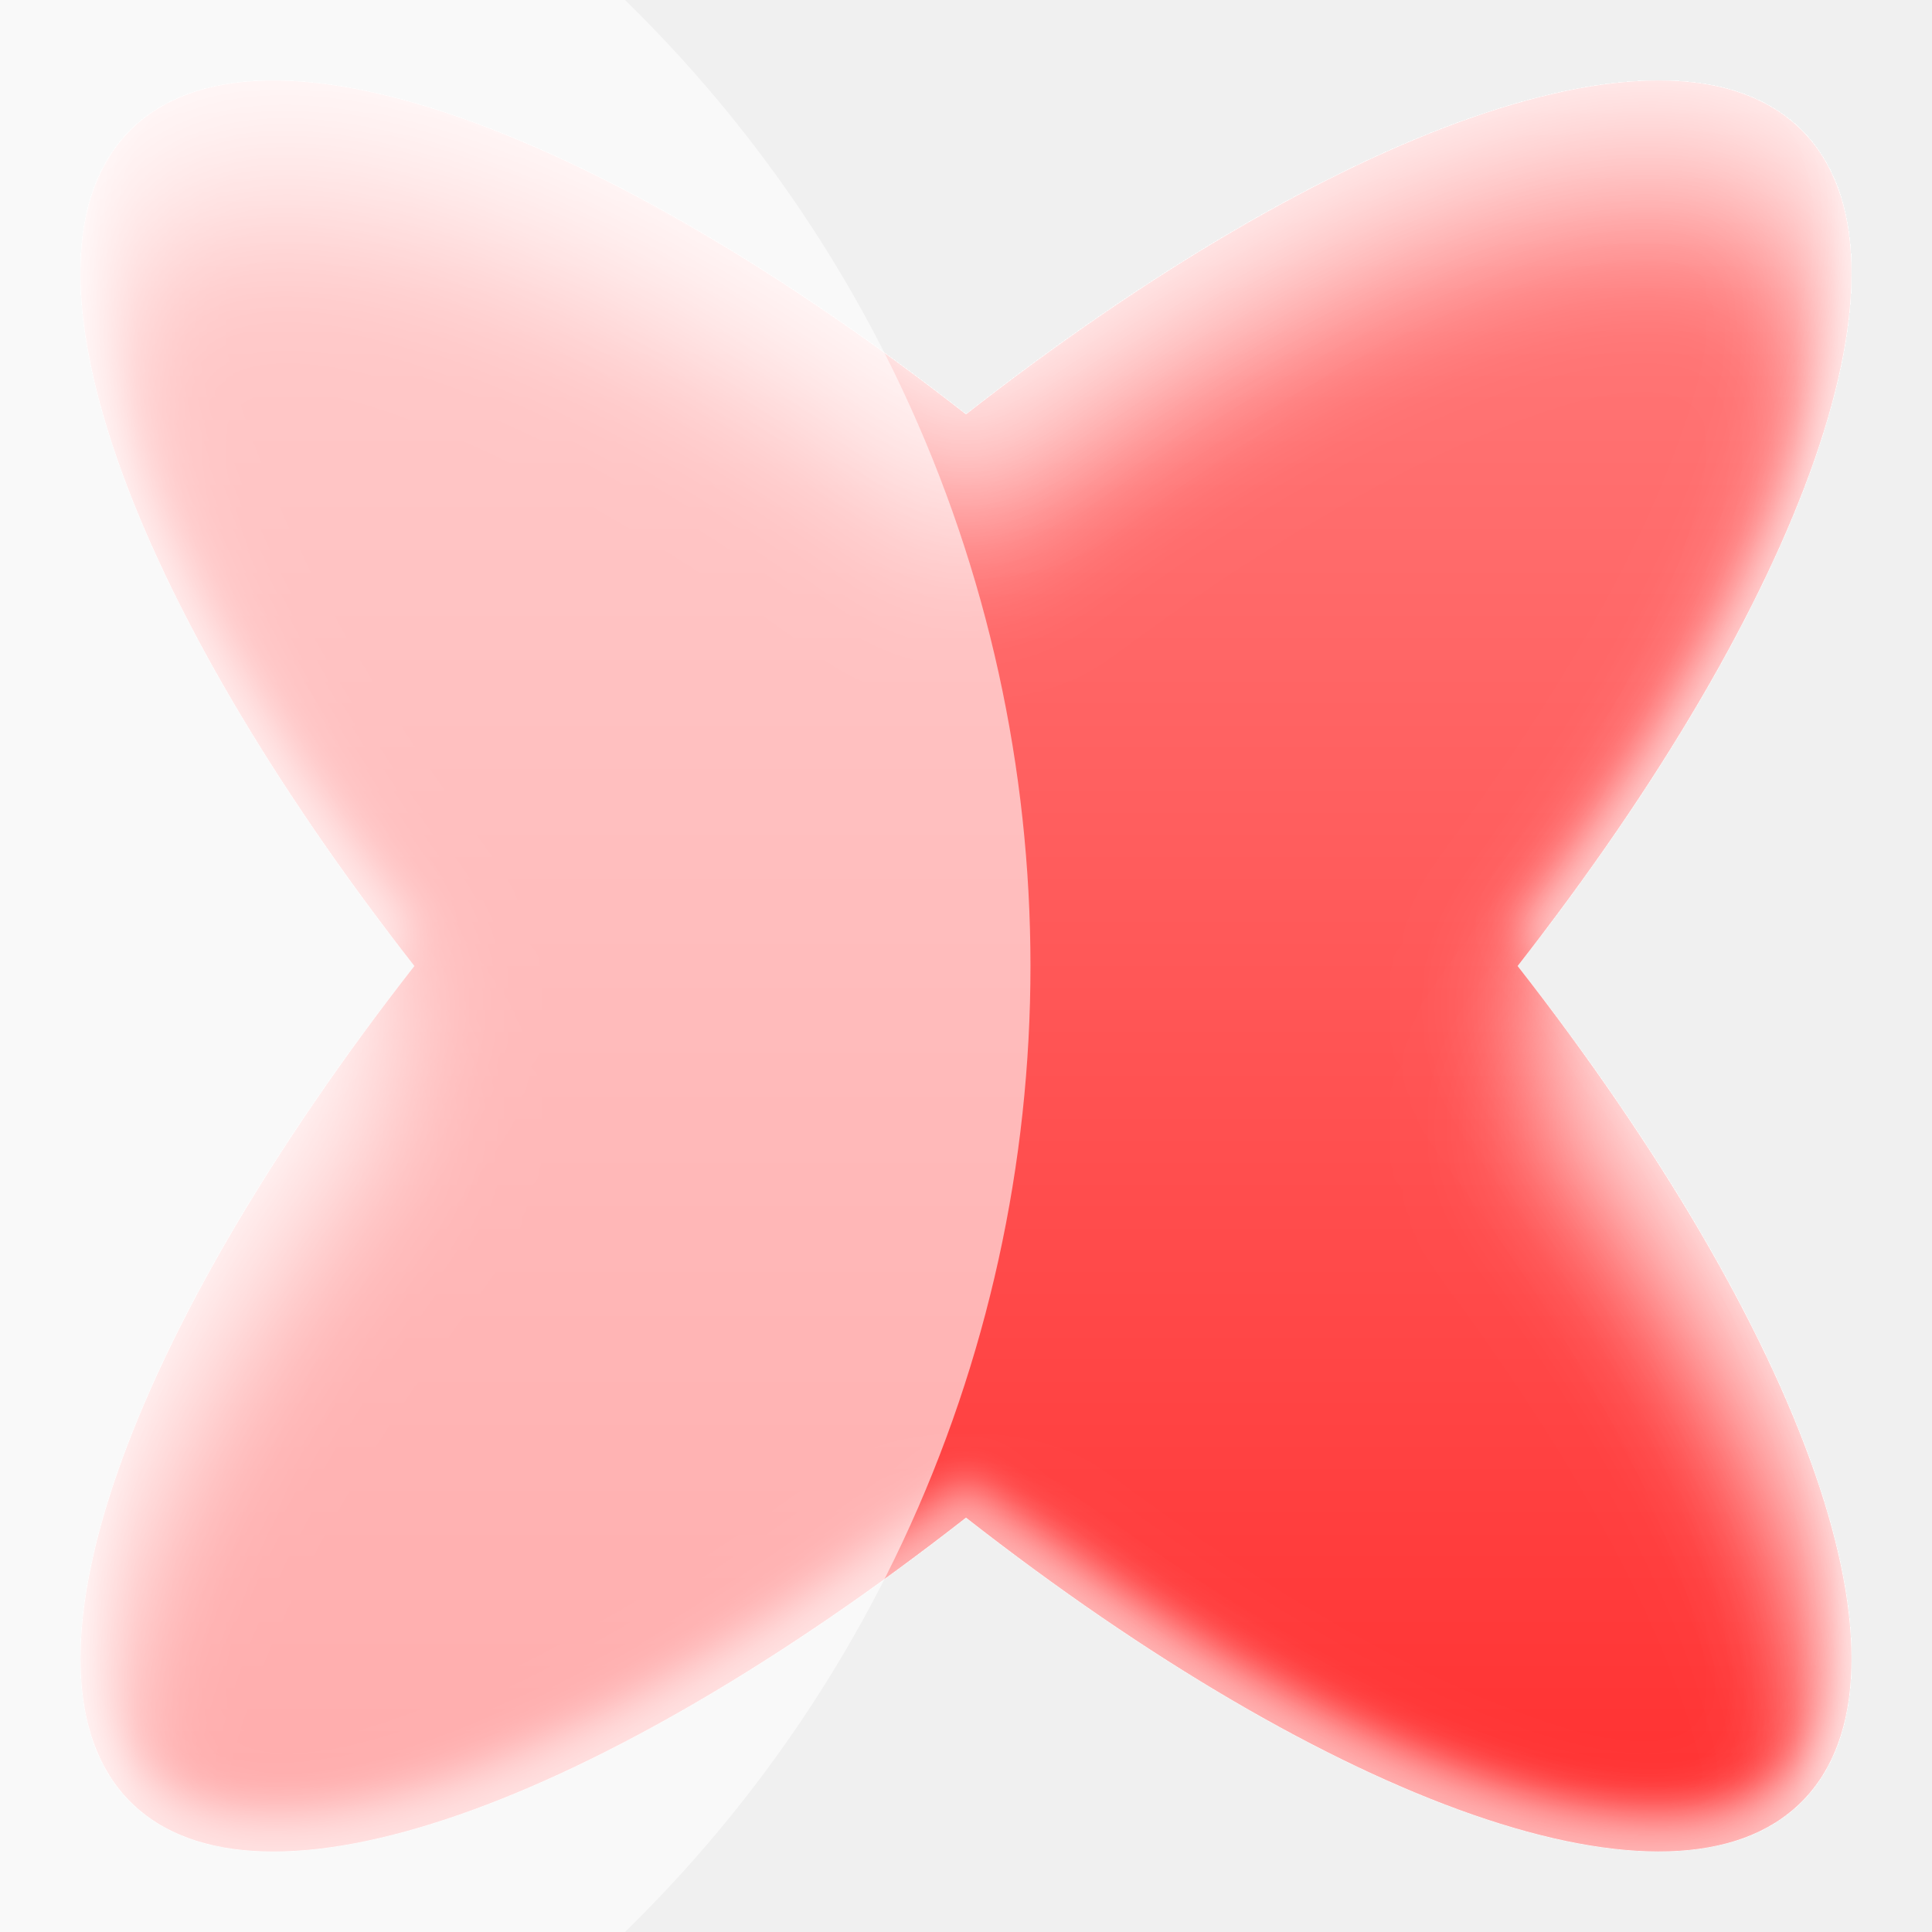
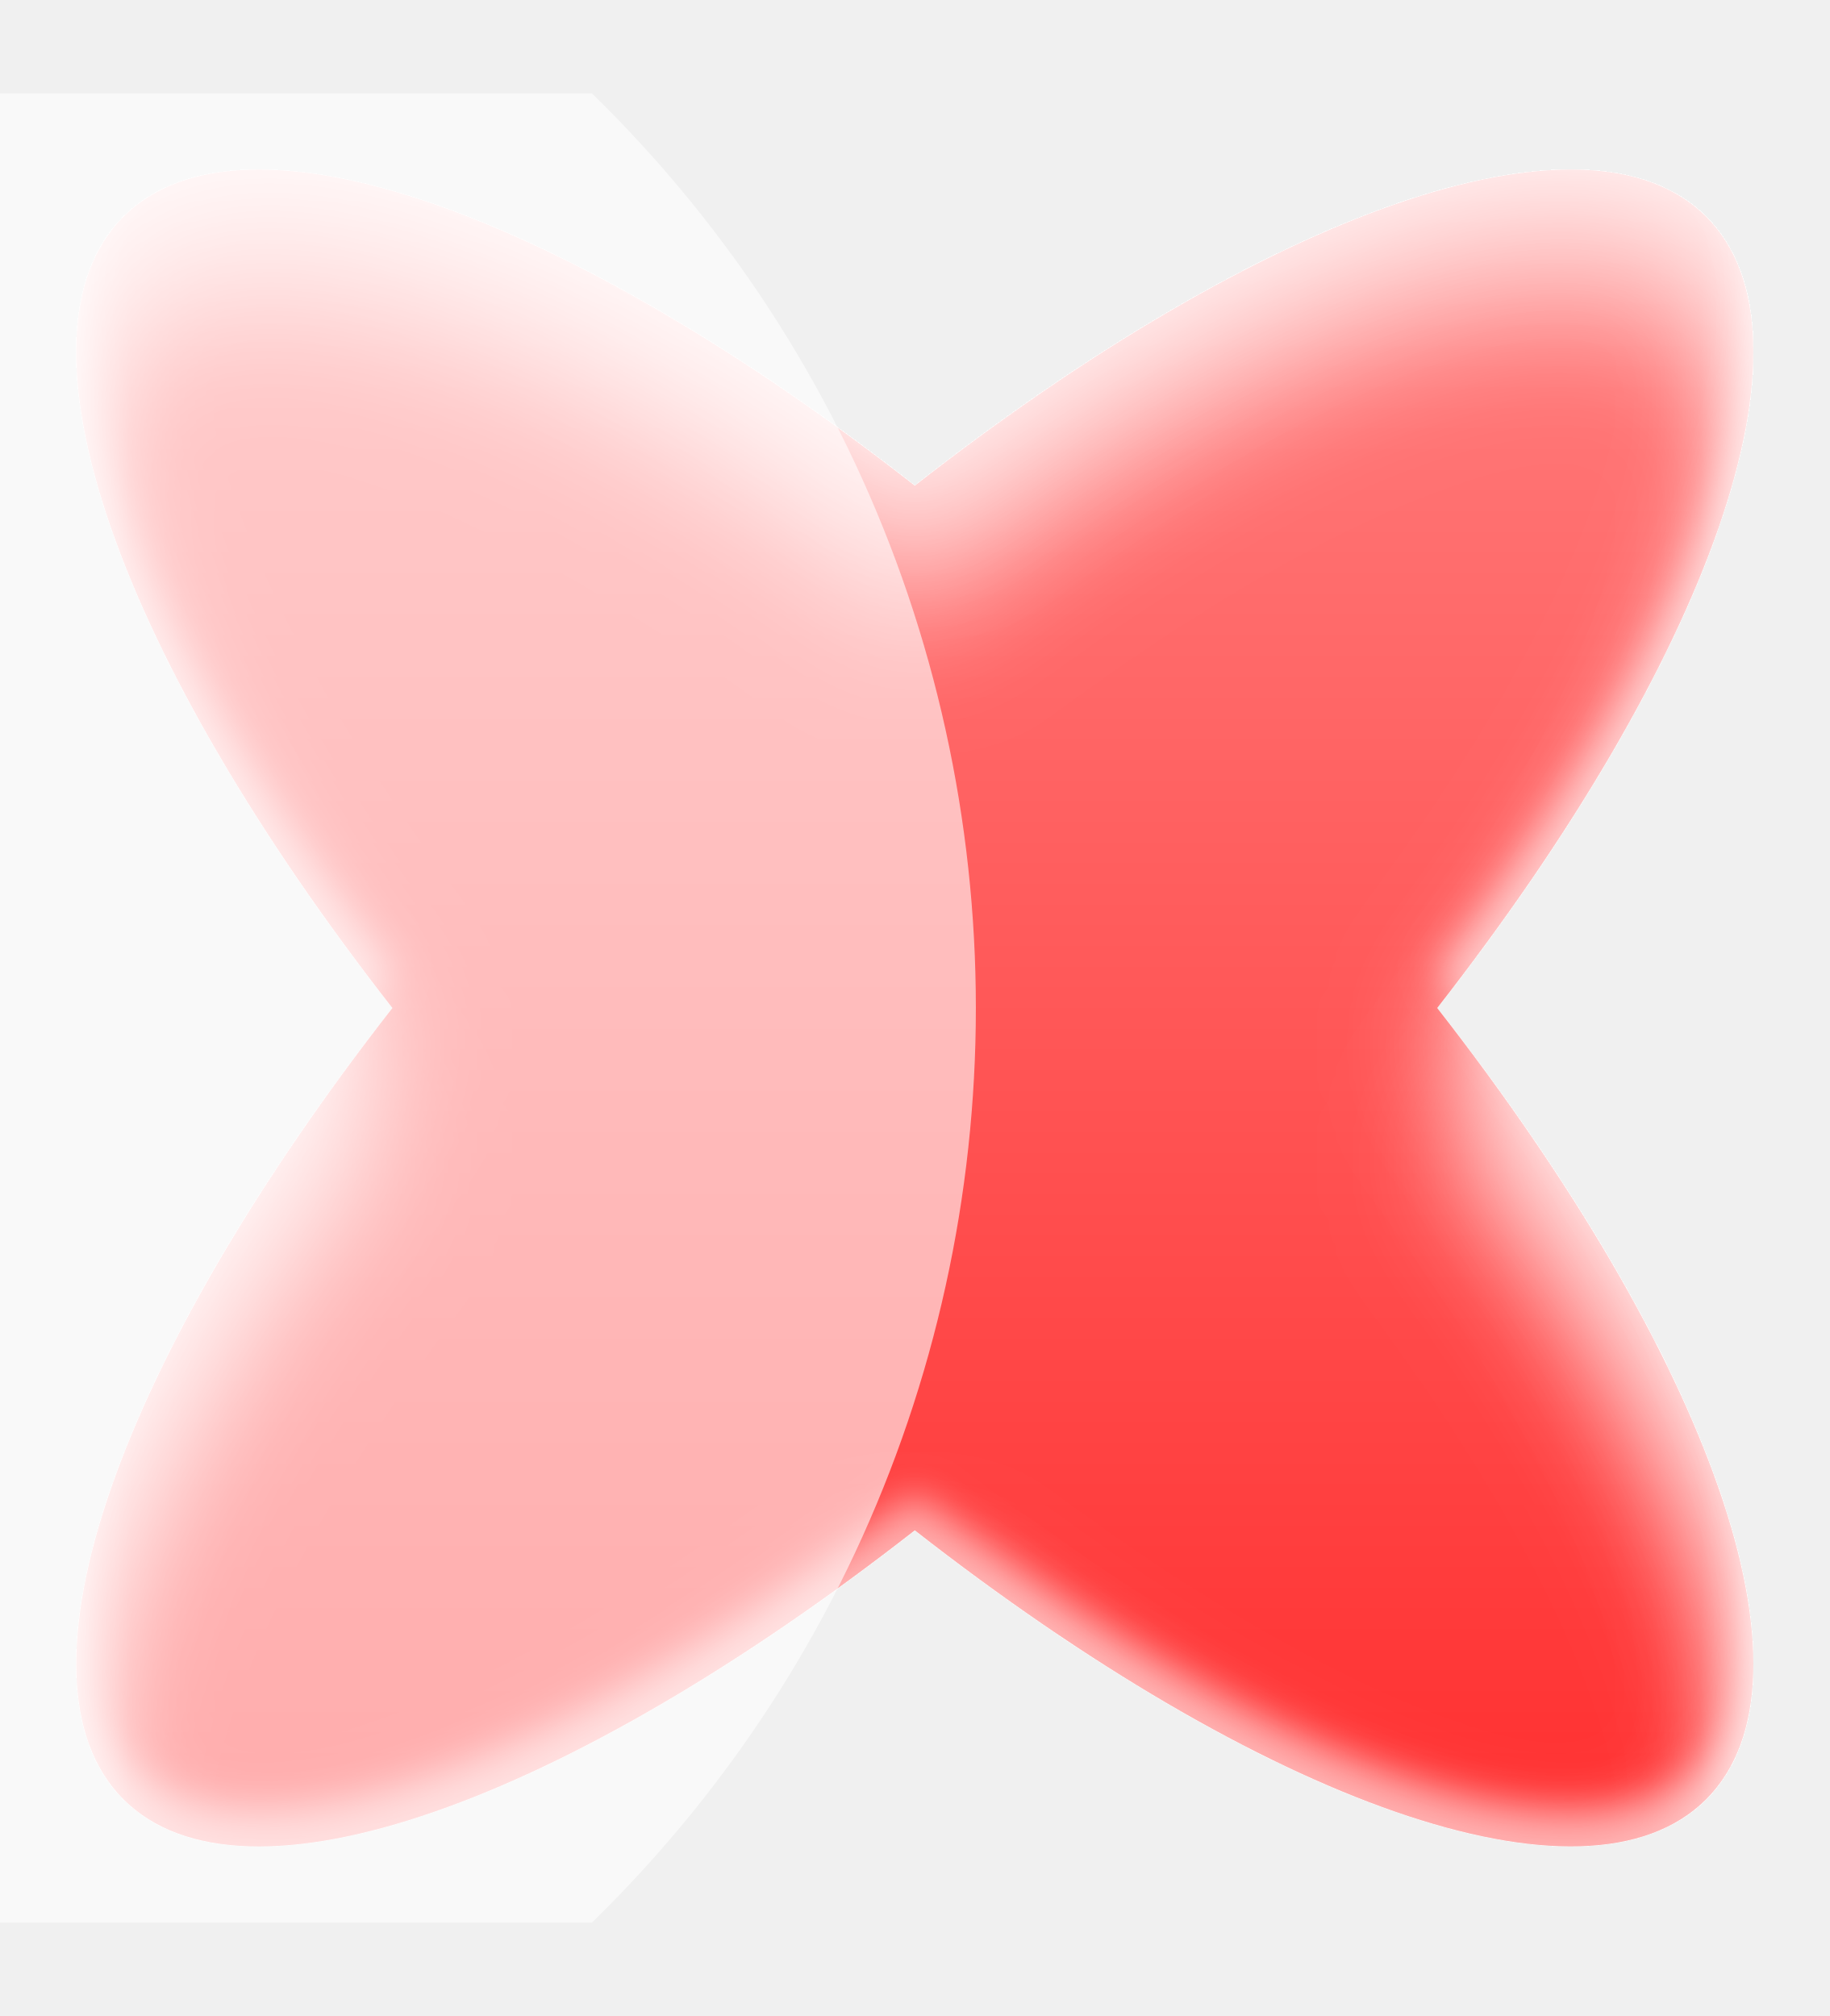
- <svg xmlns="http://www.w3.org/2000/svg" width="48" height="48" fill="none">
+ <svg xmlns="http://www.w3.org/2000/svg" width="49" height="54" viewBox="0 0 48 48" fill="none">
  <g clip-path="url(#a)">
    <g filter="url(#b)">
      <path fill="url(#c)" d="M44.762 3.238C41.592.068 33.089 3.186 24 10.295 14.911 3.187 6.408.07 3.238 3.238.068 6.408 3.186 14.911 10.295 24 3.187 33.089.07 41.592 3.238 44.762c3.17 3.17 11.673.052 20.762-7.057 9.089 7.108 17.592 10.225 20.762 7.057 3.17-3.17.052-11.673-7.057-20.762 7.108-9.089 10.225-17.592 7.057-20.762Z" />
    </g>
    <g filter="url(#d)">
      <path fill="#fff" fill-opacity=".6" d="M12.908-2.309c16.925 13.456 16.925 39.162 0 52.617H0V-2.309h12.908Z" />
    </g>
  </g>
  <defs>
    <filter id="b" width="44" height="48" x="2" y="1" color-interpolation-filters="sRGB" filterUnits="userSpaceOnUse">
      <feFlood flood-opacity="0" result="BackgroundImageFix" />
      <feBlend in="SourceGraphic" in2="BackgroundImageFix" result="shape" />
      <feColorMatrix in="SourceAlpha" result="hardAlpha" values="0 0 0 0 0 0 0 0 0 0 0 0 0 0 0 0 0 0 127 0" />
      <feOffset dy="4" />
      <feGaussianBlur stdDeviation="1.5" />
      <feComposite in2="hardAlpha" k2="-1" k3="1" operator="arithmetic" />
      <feColorMatrix values="0 0 0 0 1 0 0 0 0 1 0 0 0 0 1 0 0 0 0.5 0" />
      <feBlend in2="shape" result="effect1_innerShadow_38_14845" />
      <feColorMatrix in="SourceAlpha" result="hardAlpha" values="0 0 0 0 0 0 0 0 0 0 0 0 0 0 0 0 0 0 127 0" />
      <feOffset dy="1" />
      <feGaussianBlur stdDeviation="1.5" />
      <feComposite in2="hardAlpha" k2="-1" k3="1" operator="arithmetic" />
      <feColorMatrix values="0 0 0 0 1 0 0 0 0 1 0 0 0 0 1 0 0 0 0.8 0" />
      <feBlend in2="effect1_innerShadow_38_14845" result="effect2_innerShadow_38_14845" />
      <feColorMatrix in="SourceAlpha" result="hardAlpha" values="0 0 0 0 0 0 0 0 0 0 0 0 0 0 0 0 0 0 127 0" />
      <feOffset dy="-1" />
      <feGaussianBlur stdDeviation=".5" />
      <feComposite in2="hardAlpha" k2="-1" k3="1" operator="arithmetic" />
      <feColorMatrix values="0 0 0 0 1 0 0 0 0 1 0 0 0 0 1 0 0 0 0.5 0" />
      <feBlend in2="effect2_innerShadow_38_14845" result="effect3_innerShadow_38_14845" />
    </filter>
    <filter id="d" width="31.602" height="58.617" x="-3" y="-5.309" color-interpolation-filters="sRGB" filterUnits="userSpaceOnUse">
      <feFlood flood-opacity="0" result="BackgroundImageFix" />
      <feGaussianBlur in="BackgroundImageFix" stdDeviation="1.5" />
      <feComposite in2="SourceAlpha" operator="in" result="effect1_backgroundBlur_38_14845" />
      <feBlend in="SourceGraphic" in2="effect1_backgroundBlur_38_14845" result="shape" />
    </filter>
    <linearGradient id="c" x1="24" x2="24" y1="2" y2="46" gradientUnits="userSpaceOnUse">
      <stop stop-color="#FF8080" />
      <stop offset="1" stop-color="#FF2F2F" />
    </linearGradient>
    <clipPath id="a">
      <path fill="#fff" d="M0 0h48v48H0z" />
    </clipPath>
  </defs>
</svg>
